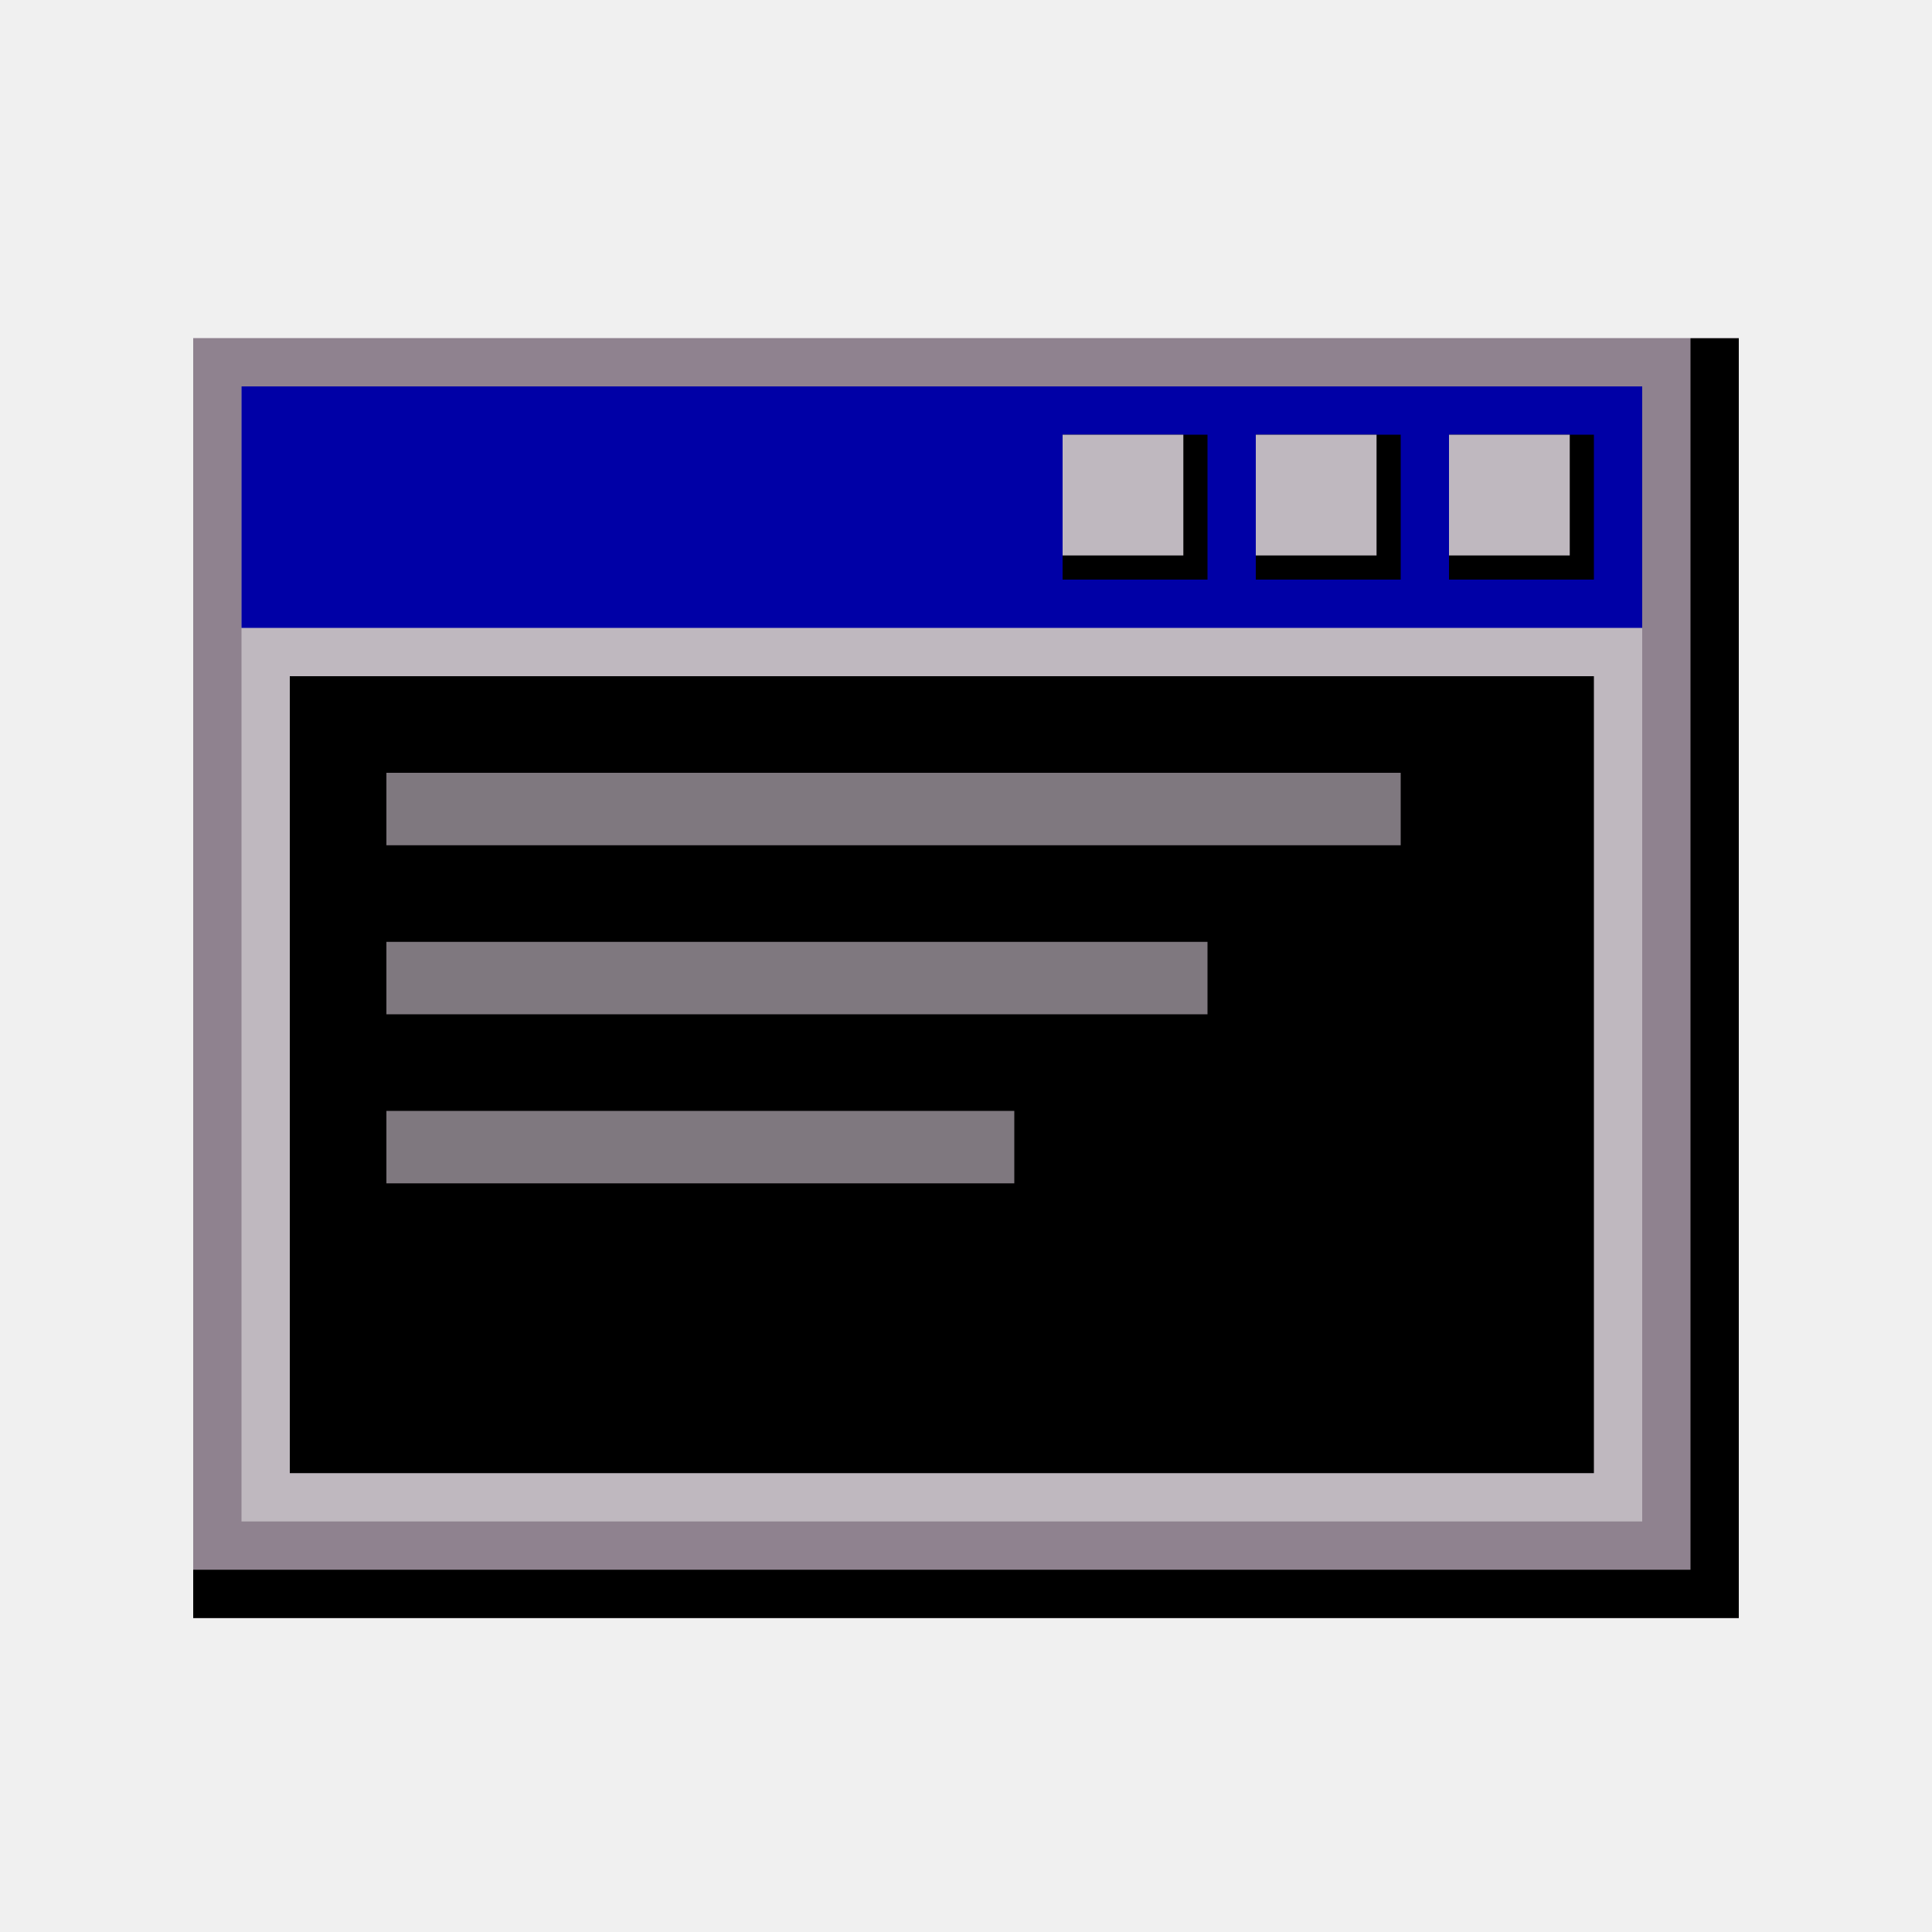
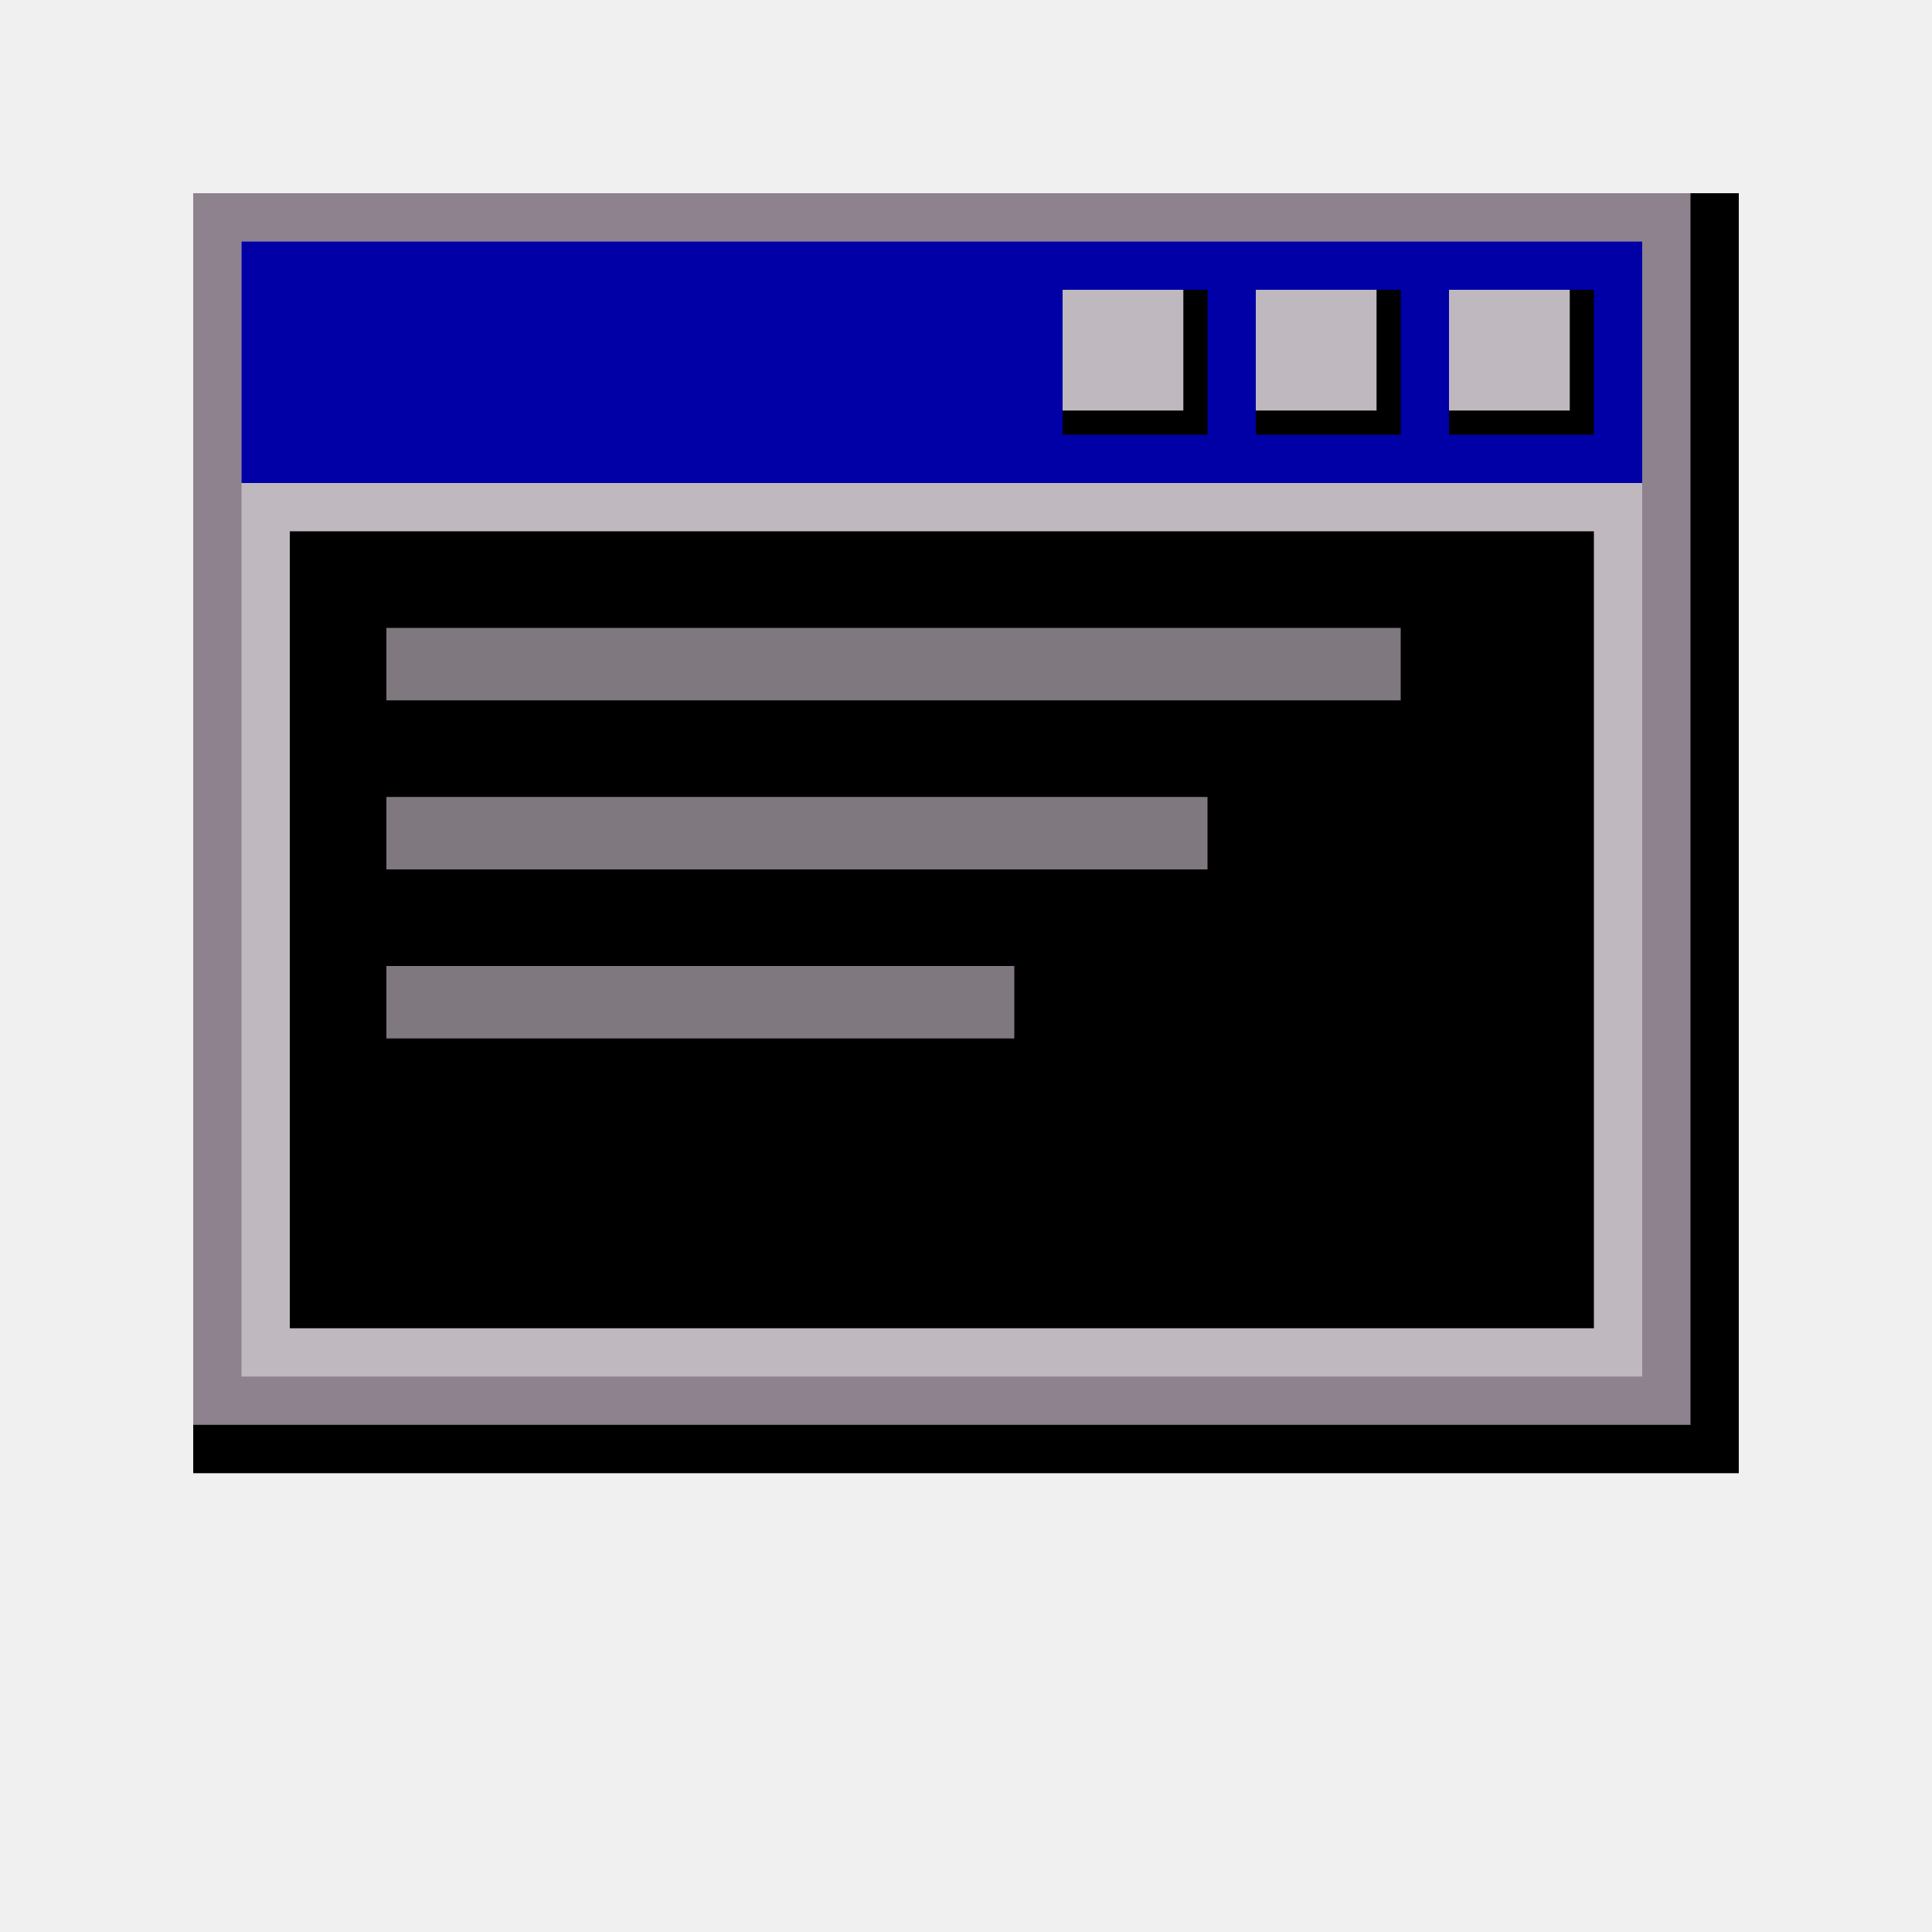
<svg xmlns="http://www.w3.org/2000/svg" width="400" height="400" viewBox="0 0 400 400" fill="none">
  <mask id="path-1-inside-1_7_53" fill="white">
-     <path d="M40 70H360V335H40V70Z" />
+     <path d="M40 40H360V305H40V40Z" />
  </mask>
-   <path d="M40 70H360V335H40V70Z" fill="#8F828F" />
-   <path d="M360 335V345H370V335H360ZM350 70V335H370V70H350ZM360 325H40V345H360V325Z" fill="black" mask="url(#path-1-inside-1_7_53)" />
-   <rect x="50" y="80" width="290" height="235" fill="#BFB8BF" />
-   <path d="M60 140H330V305H60V140Z" fill="black" />
-   <rect x="50" y="80" width="290" height="50" fill="#0000A6" />
-   <rect x="220" y="90" width="30" height="30" fill="black" />
-   <rect x="220" y="90" width="25" height="25" fill="#BFB8BF" />
-   <rect x="260" y="90" width="30" height="30" fill="black" />
-   <rect x="260" y="90" width="25" height="25" fill="#BFB8BF" />
-   <rect x="300" y="90" width="30" height="30" fill="black" />
-   <rect x="300" y="90" width="25" height="25" fill="#BFB8BF" />
-   <rect x="80" y="160" width="210" height="15" fill="#7F787F" />
-   <rect x="80" y="195" width="170" height="15" fill="#7F787F" />
-   <rect x="80" y="230" width="130" height="15" fill="#7F787F" />
+   <path d="M40 40H360V305H40V40Z" fill="#8F828F" />
+   <path d="M360 305V315H370V305H360ZM350 40V305H370V40H350ZM360 295H40V315H360V295Z" fill="black" mask="url(#path-1-inside-1_7_53)" />
+   <rect x="50" y="50" width="290" height="235" fill="#BFB8BF" />
+   <path d="M60 110H330V275H60V110Z" fill="black" />
+   <rect x="50" y="50" width="290" height="50" fill="#0000A6" />
+   <rect x="220" y="60" width="30" height="30" fill="black" />
+   <rect x="220" y="60" width="25" height="25" fill="#BFB8BF" />
+   <rect x="260" y="60" width="30" height="30" fill="black" />
+   <rect x="260" y="60" width="25" height="25" fill="#BFB8BF" />
+   <rect x="300" y="60" width="30" height="30" fill="black" />
+   <rect x="300" y="60" width="25" height="25" fill="#BFB8BF" />
+   <rect x="80" y="130" width="210" height="15" fill="#7F787F" />
+   <rect x="80" y="165" width="170" height="15" fill="#7F787F" />
+   <rect x="80" y="200" width="130" height="15" fill="#7F787F" />
</svg>
